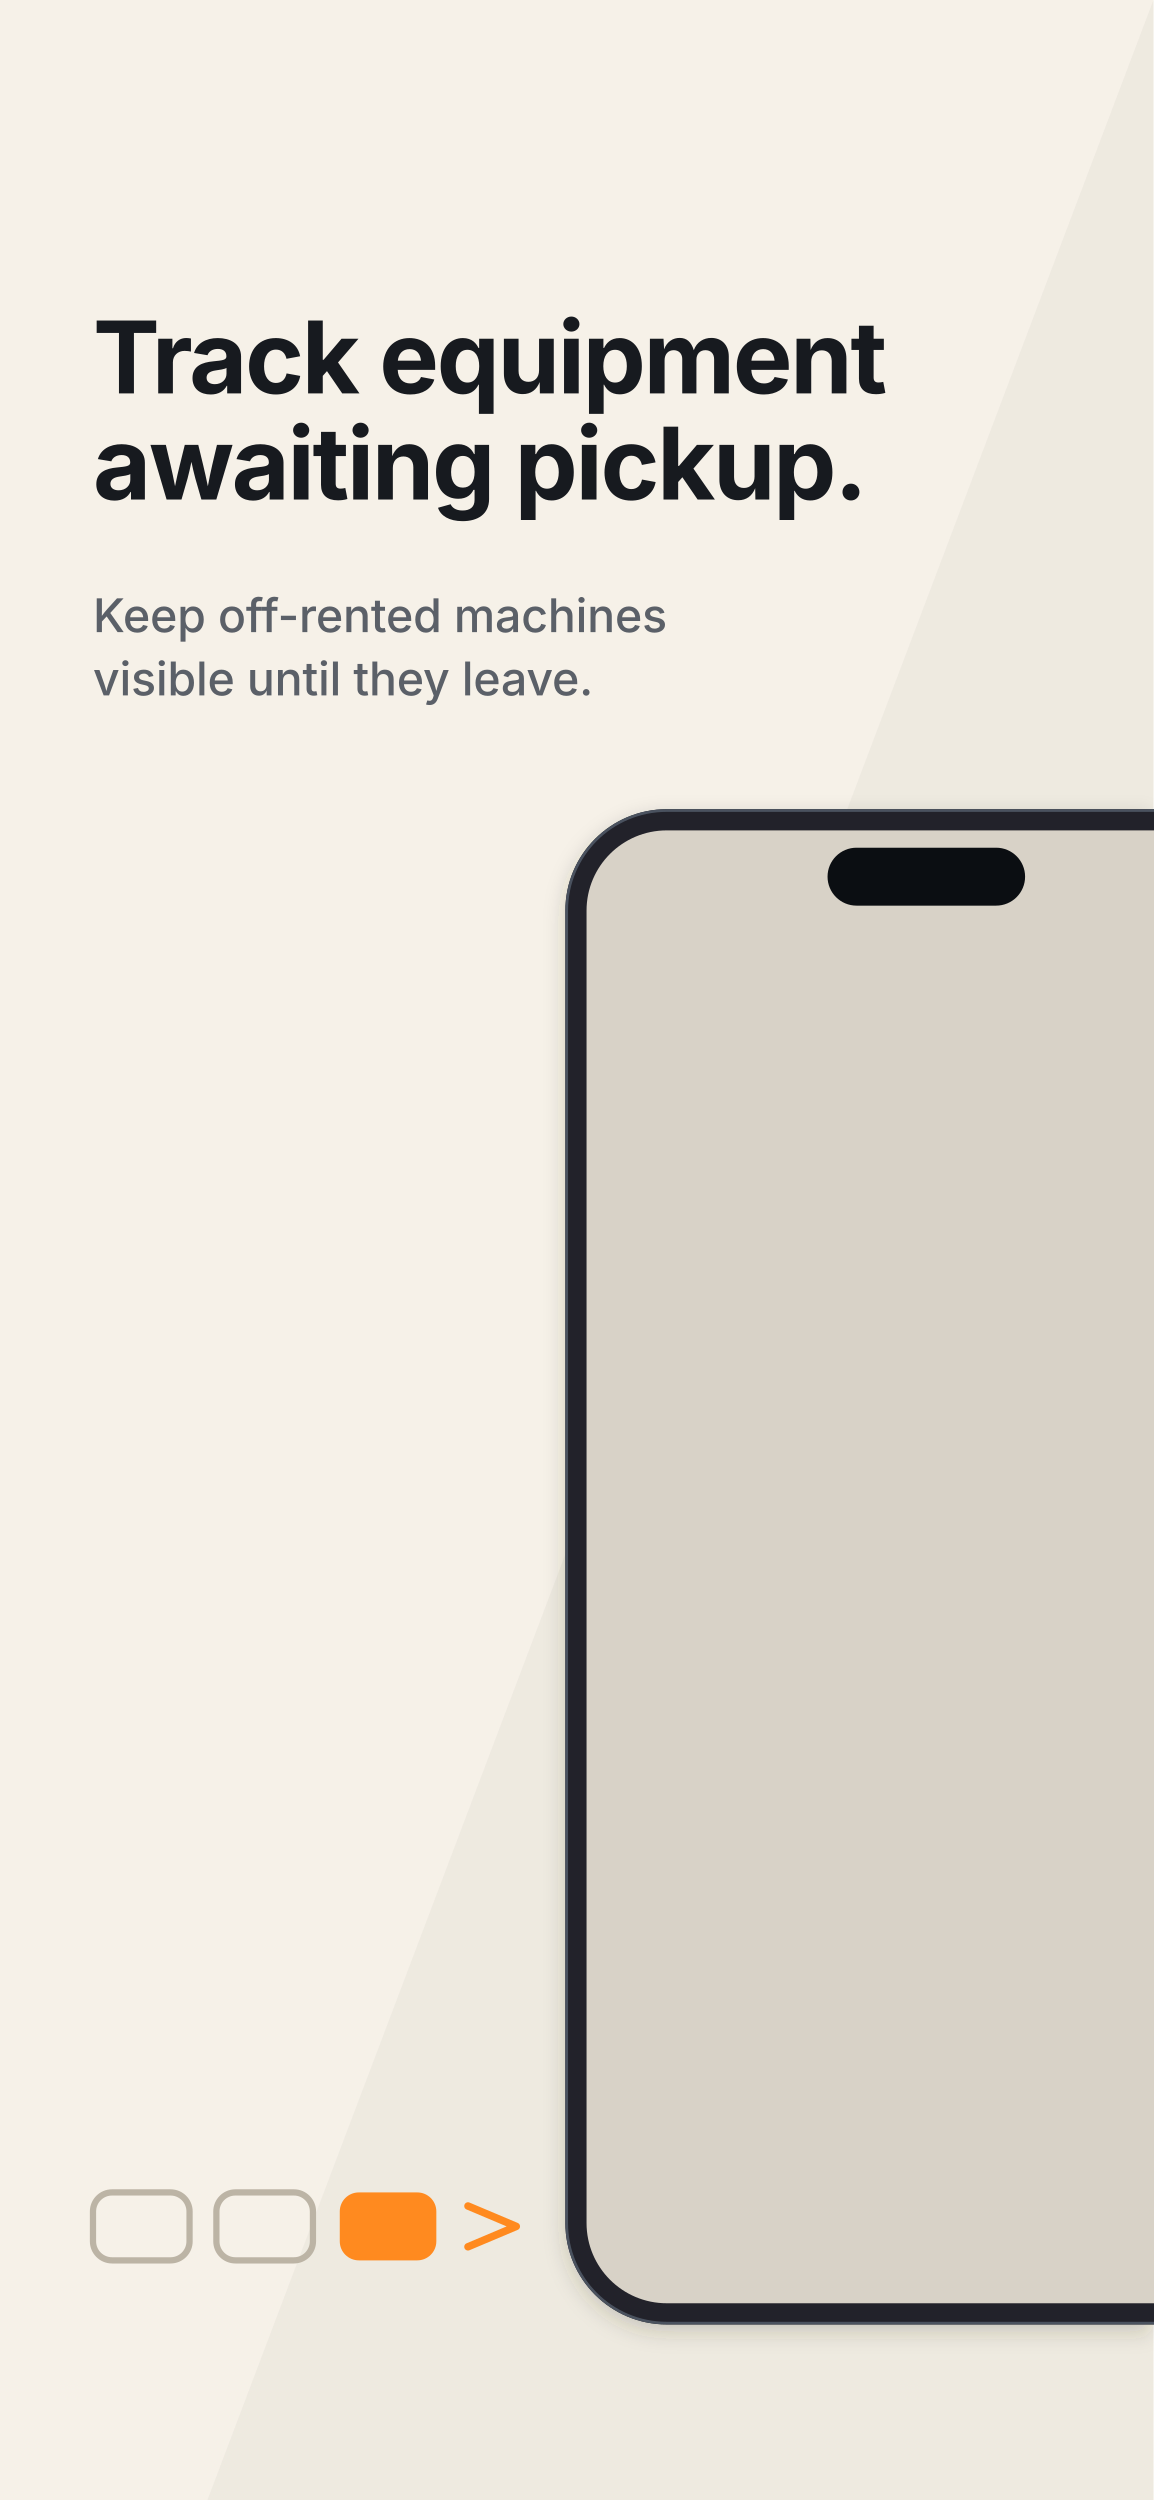
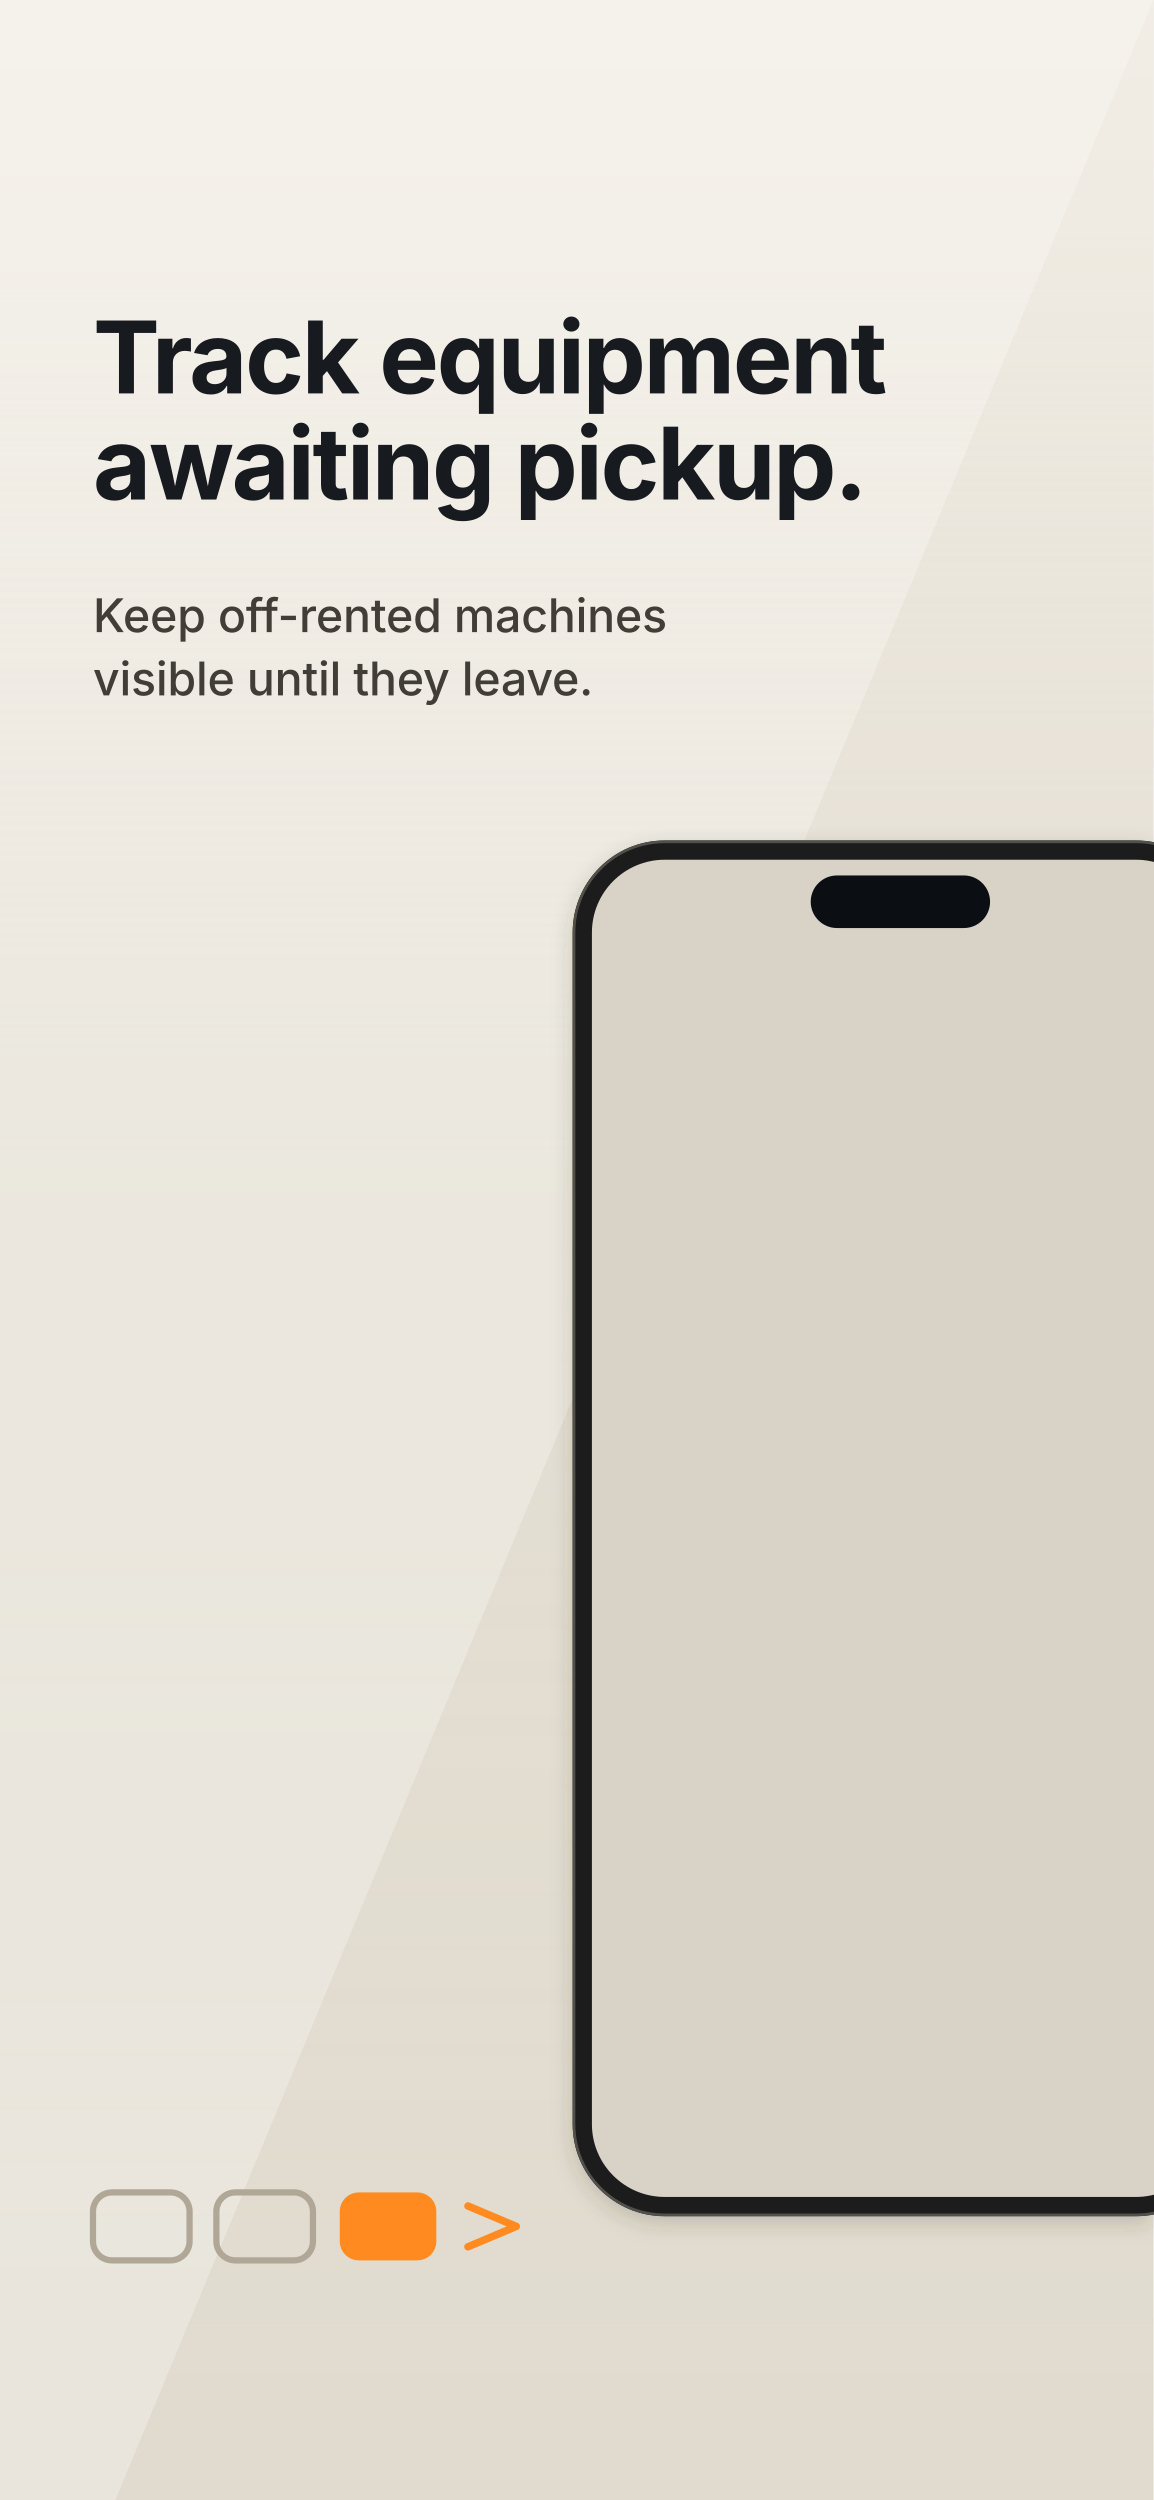
<svg xmlns="http://www.w3.org/2000/svg" width="1290" height="2796" viewBox="0 0 1290 2796" role="img" aria-label="OffRent Ledger App Store template 5">
  <defs>
    <filter id="phoneShadow" x="-40%" y="-25%" width="180%" height="160%">
      <feDropShadow dx="0" dy="46" stdDeviation="52" flood-color="#5A4F3C" flood-opacity="0.30" />
      <feDropShadow dx="0" dy="8" stdDeviation="12" flood-color="#3B342A" flood-opacity="0.20" />
    </filter>
    <filter id="phoneShadowDark" x="-40%" y="-25%" width="180%" height="160%">
      <feDropShadow dx="0" dy="52" stdDeviation="58" flood-color="#000000" flood-opacity="0.62" />
    </filter>
-     <radialGradient id="warmGlow" cx="50%" cy="18%" r="78%">
-       <stop offset="0%" stop-color="#FFFFFF" stop-opacity="0.85" />
-       <stop offset="100%" stop-color="#FFFFFF" stop-opacity="0" />
+     <radialGradient id="warmGlow" cx="50%" cy="16%" r="76%">
+       <stop offset="0%" stop-color="#FFFDF8" stop-opacity="0.80" />
+       <stop offset="100%" stop-color="#FFFDF8" stop-opacity="0" />
    </radialGradient>
-     <radialGradient id="emberGlow" cx="50%" cy="20%" r="72%">
-       <stop offset="0%" stop-color="#FF8A1F" stop-opacity="0.20" />
+     <linearGradient id="heroFade" x1="0" y1="0" x2="0" y2="1">
+       <stop offset="0%" stop-color="#F6F1E8" />
+       <stop offset="52%" stop-color="#F6F1E8" />
+       <stop offset="100%" stop-color="#E9E5DC" />
+     </linearGradient>
+     <linearGradient id="topLift" x1="0" y1="0" x2="0" y2="1">
+       <stop offset="0%" stop-color="#FFFDF8" stop-opacity="0.55" />
+       <stop offset="46%" stop-color="#FFFDF8" stop-opacity="0.10" />
+       <stop offset="100%" stop-color="#FFFDF8" stop-opacity="0" />
+     </linearGradient>
+     <linearGradient id="divisionFade" x1="0" y1="0" x2="0" y2="1">
+       <stop offset="0%" stop-color="#E9E5DC" />
+       <stop offset="100%" stop-color="#E9E5DC" stop-opacity="0" />
+     </linearGradient>
+     <radialGradient id="emberGlow" cx="50%" cy="50%" r="50%">
+       <stop offset="0%" stop-color="#FF8A1F" stop-opacity="0.115" />
      <stop offset="100%" stop-color="#FF8A1F" stop-opacity="0" />
    </radialGradient>
+     <linearGradient id="graphiteFade" x1="0" y1="0" x2="0.35" y2="1">
+       <stop offset="0%" stop-color="#171A1F" />
+       <stop offset="58%" stop-color="#1E2025" />
+       <stop offset="100%" stop-color="#2A2B2E" />
+     </linearGradient>
    <linearGradient id="stoneFade" x1="0" y1="0" x2="0" y2="1">
      <stop offset="0%" stop-color="#E9E5DC" />
      <stop offset="100%" stop-color="#F6F1E8" />
    </linearGradient>
  </defs>
-   <rect width="1290" height="2796" fill="#F6F1E8" />
-   <path d="M 1290 0 L 1290 2796 L 232 2796 Z" fill="#E9E5DC" opacity="0.62" />
+   <rect width="1290" height="2796" fill="#E9E5DC" />
+   <path d="M 1290 0 L 1290 2796 L 129 2796 Z" fill="#DFD9CC" opacity="0.85" />
+   <rect width="1290" height="2796" fill="url(#topLift)" />
  <g class="motif-staged">
-     <rect x="104.0" y="2452.0" width="108.0" height="76.0" rx="21.3" fill="none" stroke="#BCB4A5" stroke-width="7.0" />
-     <rect x="242.0" y="2452.0" width="108.0" height="76.0" rx="21.3" fill="none" stroke="#BCB4A5" stroke-width="7.0" />
+     <rect x="104.0" y="2452.0" width="108.0" height="76.0" rx="21.3" fill="none" stroke="#B0A796" stroke-width="7.0" />
+     <rect x="242.0" y="2452.0" width="108.0" height="76.0" rx="21.3" fill="none" stroke="#B0A796" stroke-width="7.0" />
    <rect x="380.0" y="2452.0" width="108.0" height="76.0" rx="21.3" fill="#FF8A1F" />
    <path d="M 523.4 2467.2 L 577.4 2490.0 L 523.4 2512.8" fill="none" stroke="#FF8A1F" stroke-width="8.4" stroke-linecap="round" stroke-linejoin="round" />
  </g>
  <g class="device">
-     <rect x="632.29" y="905.00" width="807.42" height="1694.68" rx="113.39" fill="#20242B" filter="url(#phoneShadow)" />
-     <rect x="633.79" y="906.50" width="804.42" height="1691.68" rx="111.89" fill="none" stroke="#4A525F" stroke-width="3" />
-     <rect class="screen-area" x="656.00" y="928.71" width="760.00" height="1647.26" rx="89.68" fill="#D8D2C7" />
-     <rect x="925.53" y="948.07" width="220.93" height="64.80" rx="32.40" fill="#0B0E12" />
+     <rect x="640.47" y="940.00" width="733.06" height="1538.59" rx="102.95" fill="#1E1D1B" filter="url(#phoneShadow)" />
+     <rect x="641.97" y="941.50" width="730.06" height="1535.59" rx="101.45" fill="none" stroke="#52504A" stroke-width="3" />
+     <rect class="screen-area" x="662.00" y="961.53" width="690.00" height="1495.53" rx="81.42" fill="#D8D2C7" />
+     <rect x="906.71" y="979.10" width="200.58" height="58.83" rx="29.42" fill="#0B0E12" />
  </g>
  <text x="104.0" y="440.0" font-family="Inter, 'Inter Display', 'SF Pro Display', 'Helvetica Neue', Helvetica, Arial, sans-serif" font-weight="700" font-size="112" fill="#171A1F" text-anchor="start" letter-spacing="-2.46" xml:space="preserve">
    <tspan x="104.0" dy="0.0">Track equipment</tspan>
    <tspan x="104.0" dy="118.7">awaiting pickup.</tspan>
  </text>
-   <text x="104.0" y="707.0" font-family="Inter, 'Inter Display', 'SF Pro Display', 'Helvetica Neue', Helvetica, Arial, sans-serif" font-weight="500" font-size="52" fill="#5B6068" text-anchor="start" letter-spacing="-0.21" xml:space="preserve">
+   <text x="104.0" y="707.0" font-family="Inter, 'Inter Display', 'SF Pro Display', 'Helvetica Neue', Helvetica, Arial, sans-serif" font-weight="500" font-size="52" fill="#413E38" text-anchor="start" letter-spacing="-0.21" xml:space="preserve">
    <tspan x="104.0" dy="0.0">Keep off-rented machines</tspan>
    <tspan x="104.0" dy="70.7">visible until they leave.</tspan>
  </text>
</svg>
